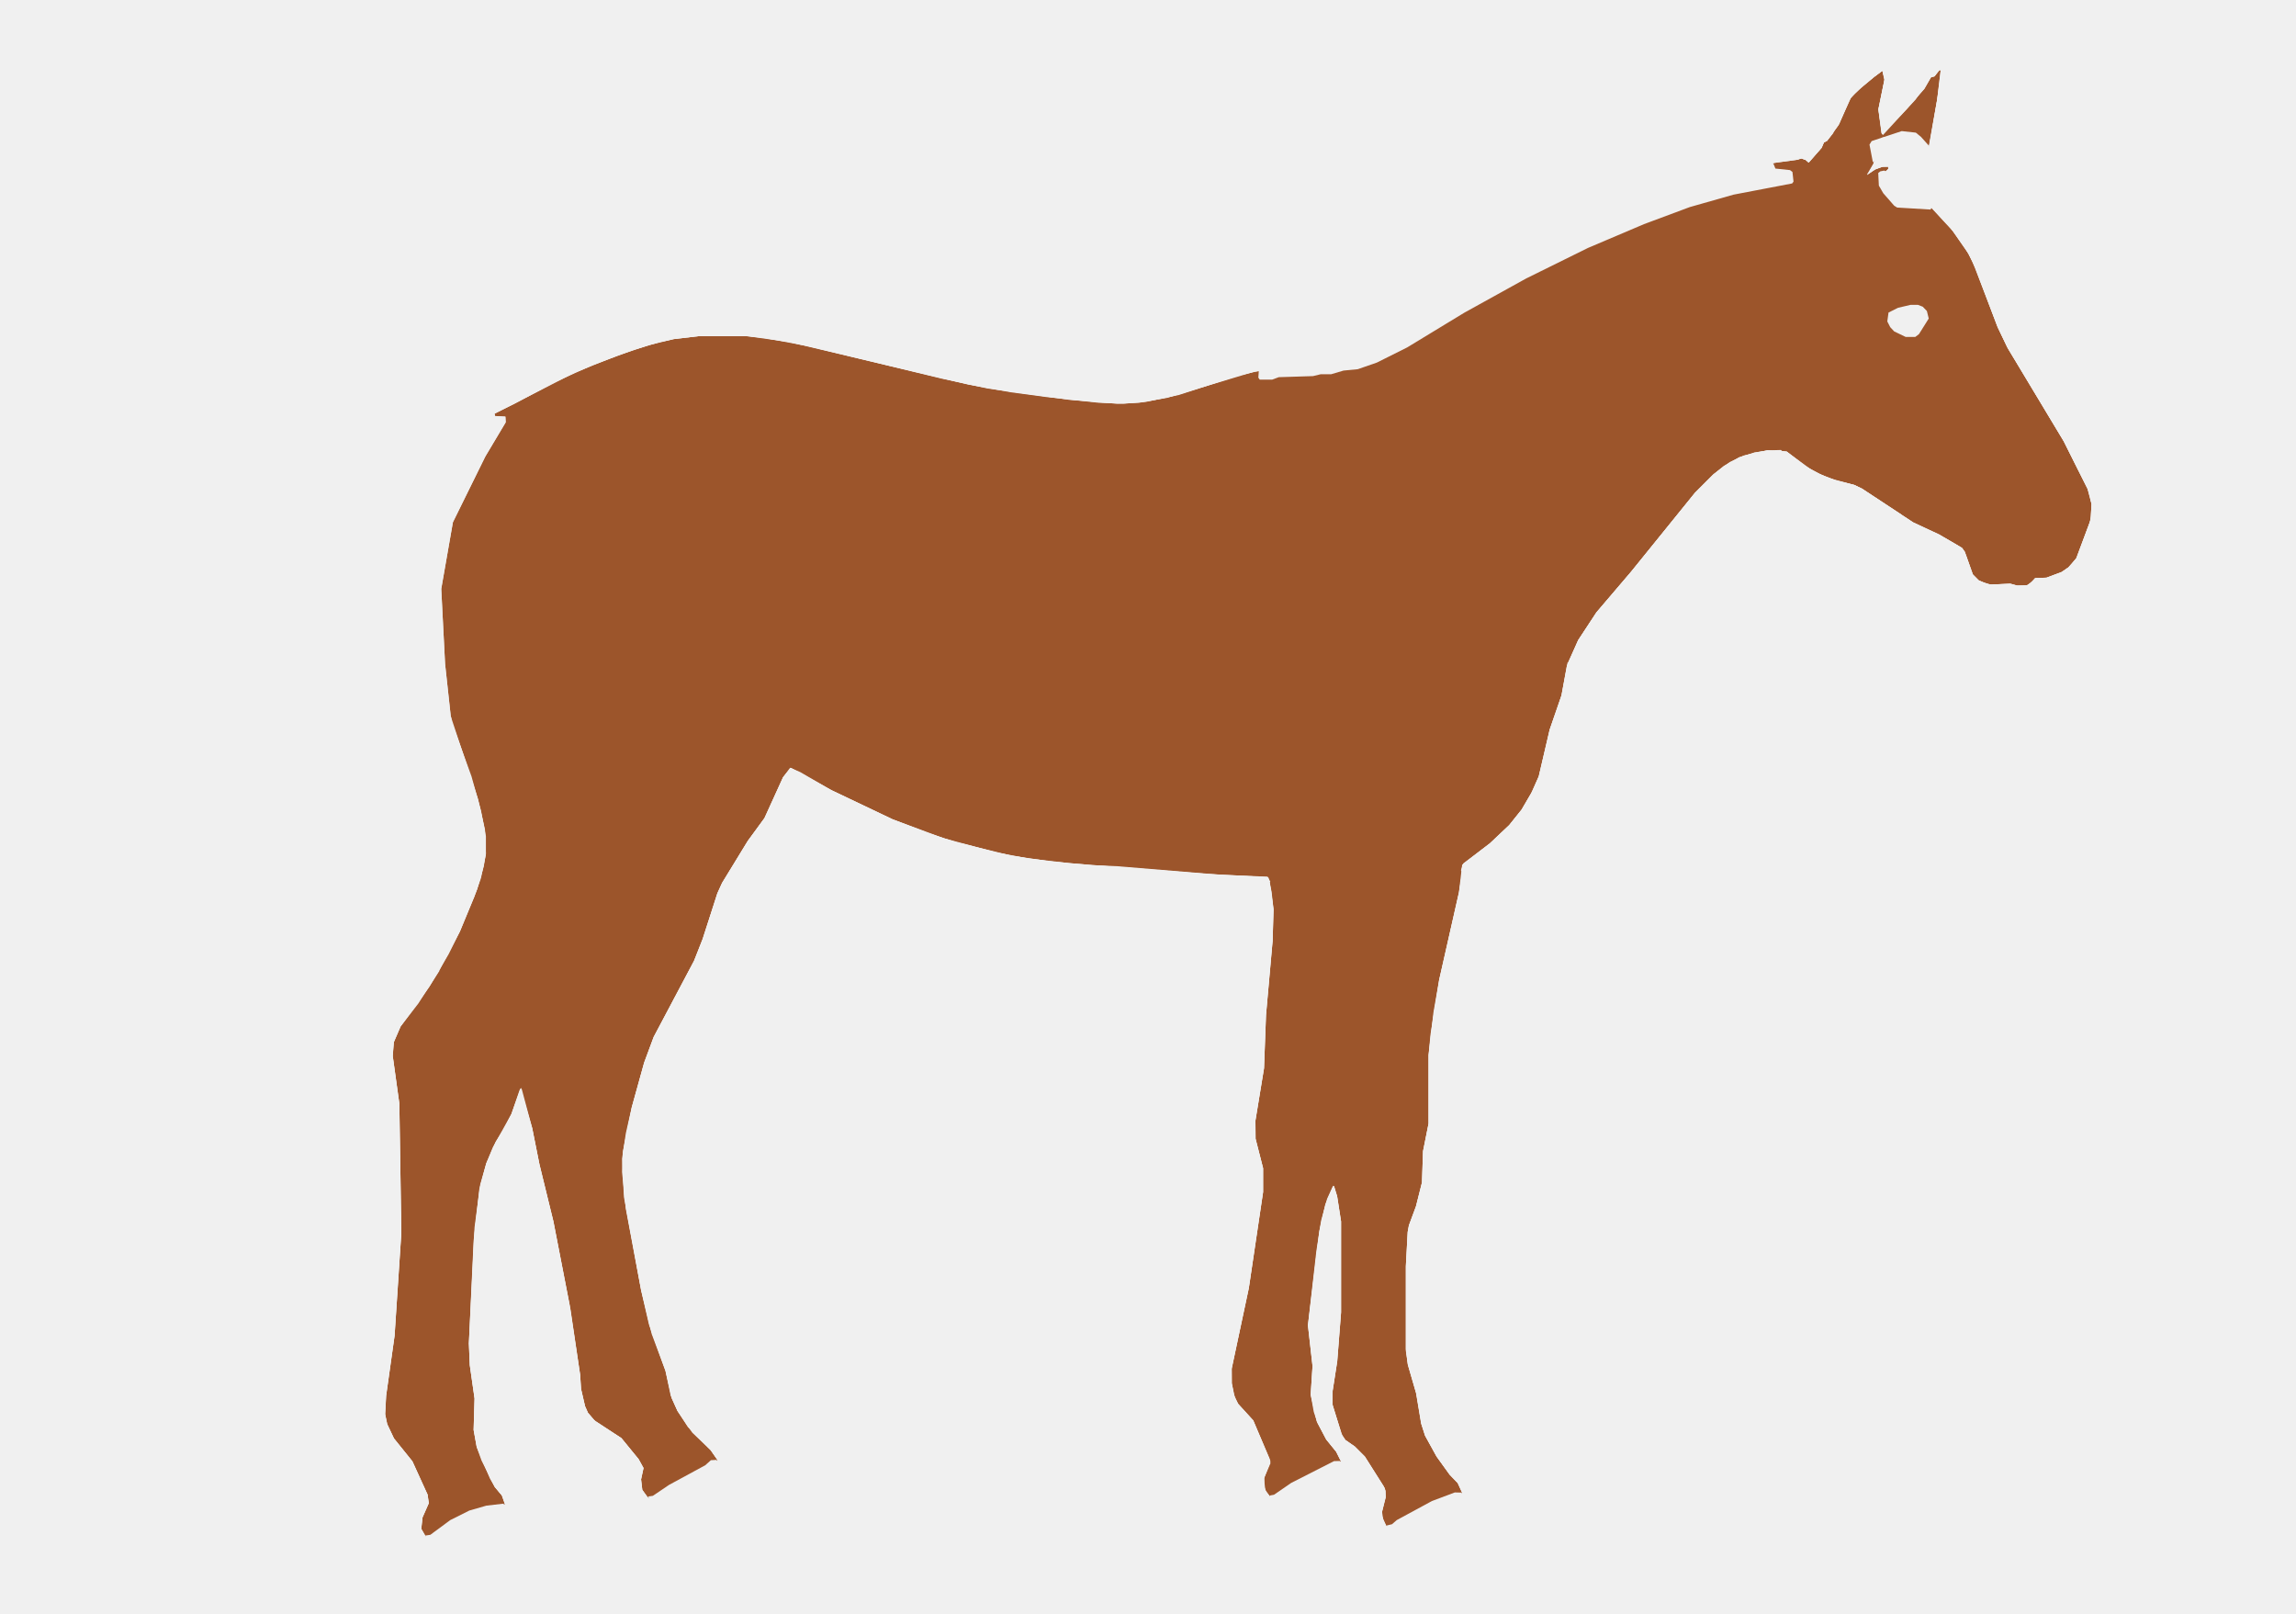
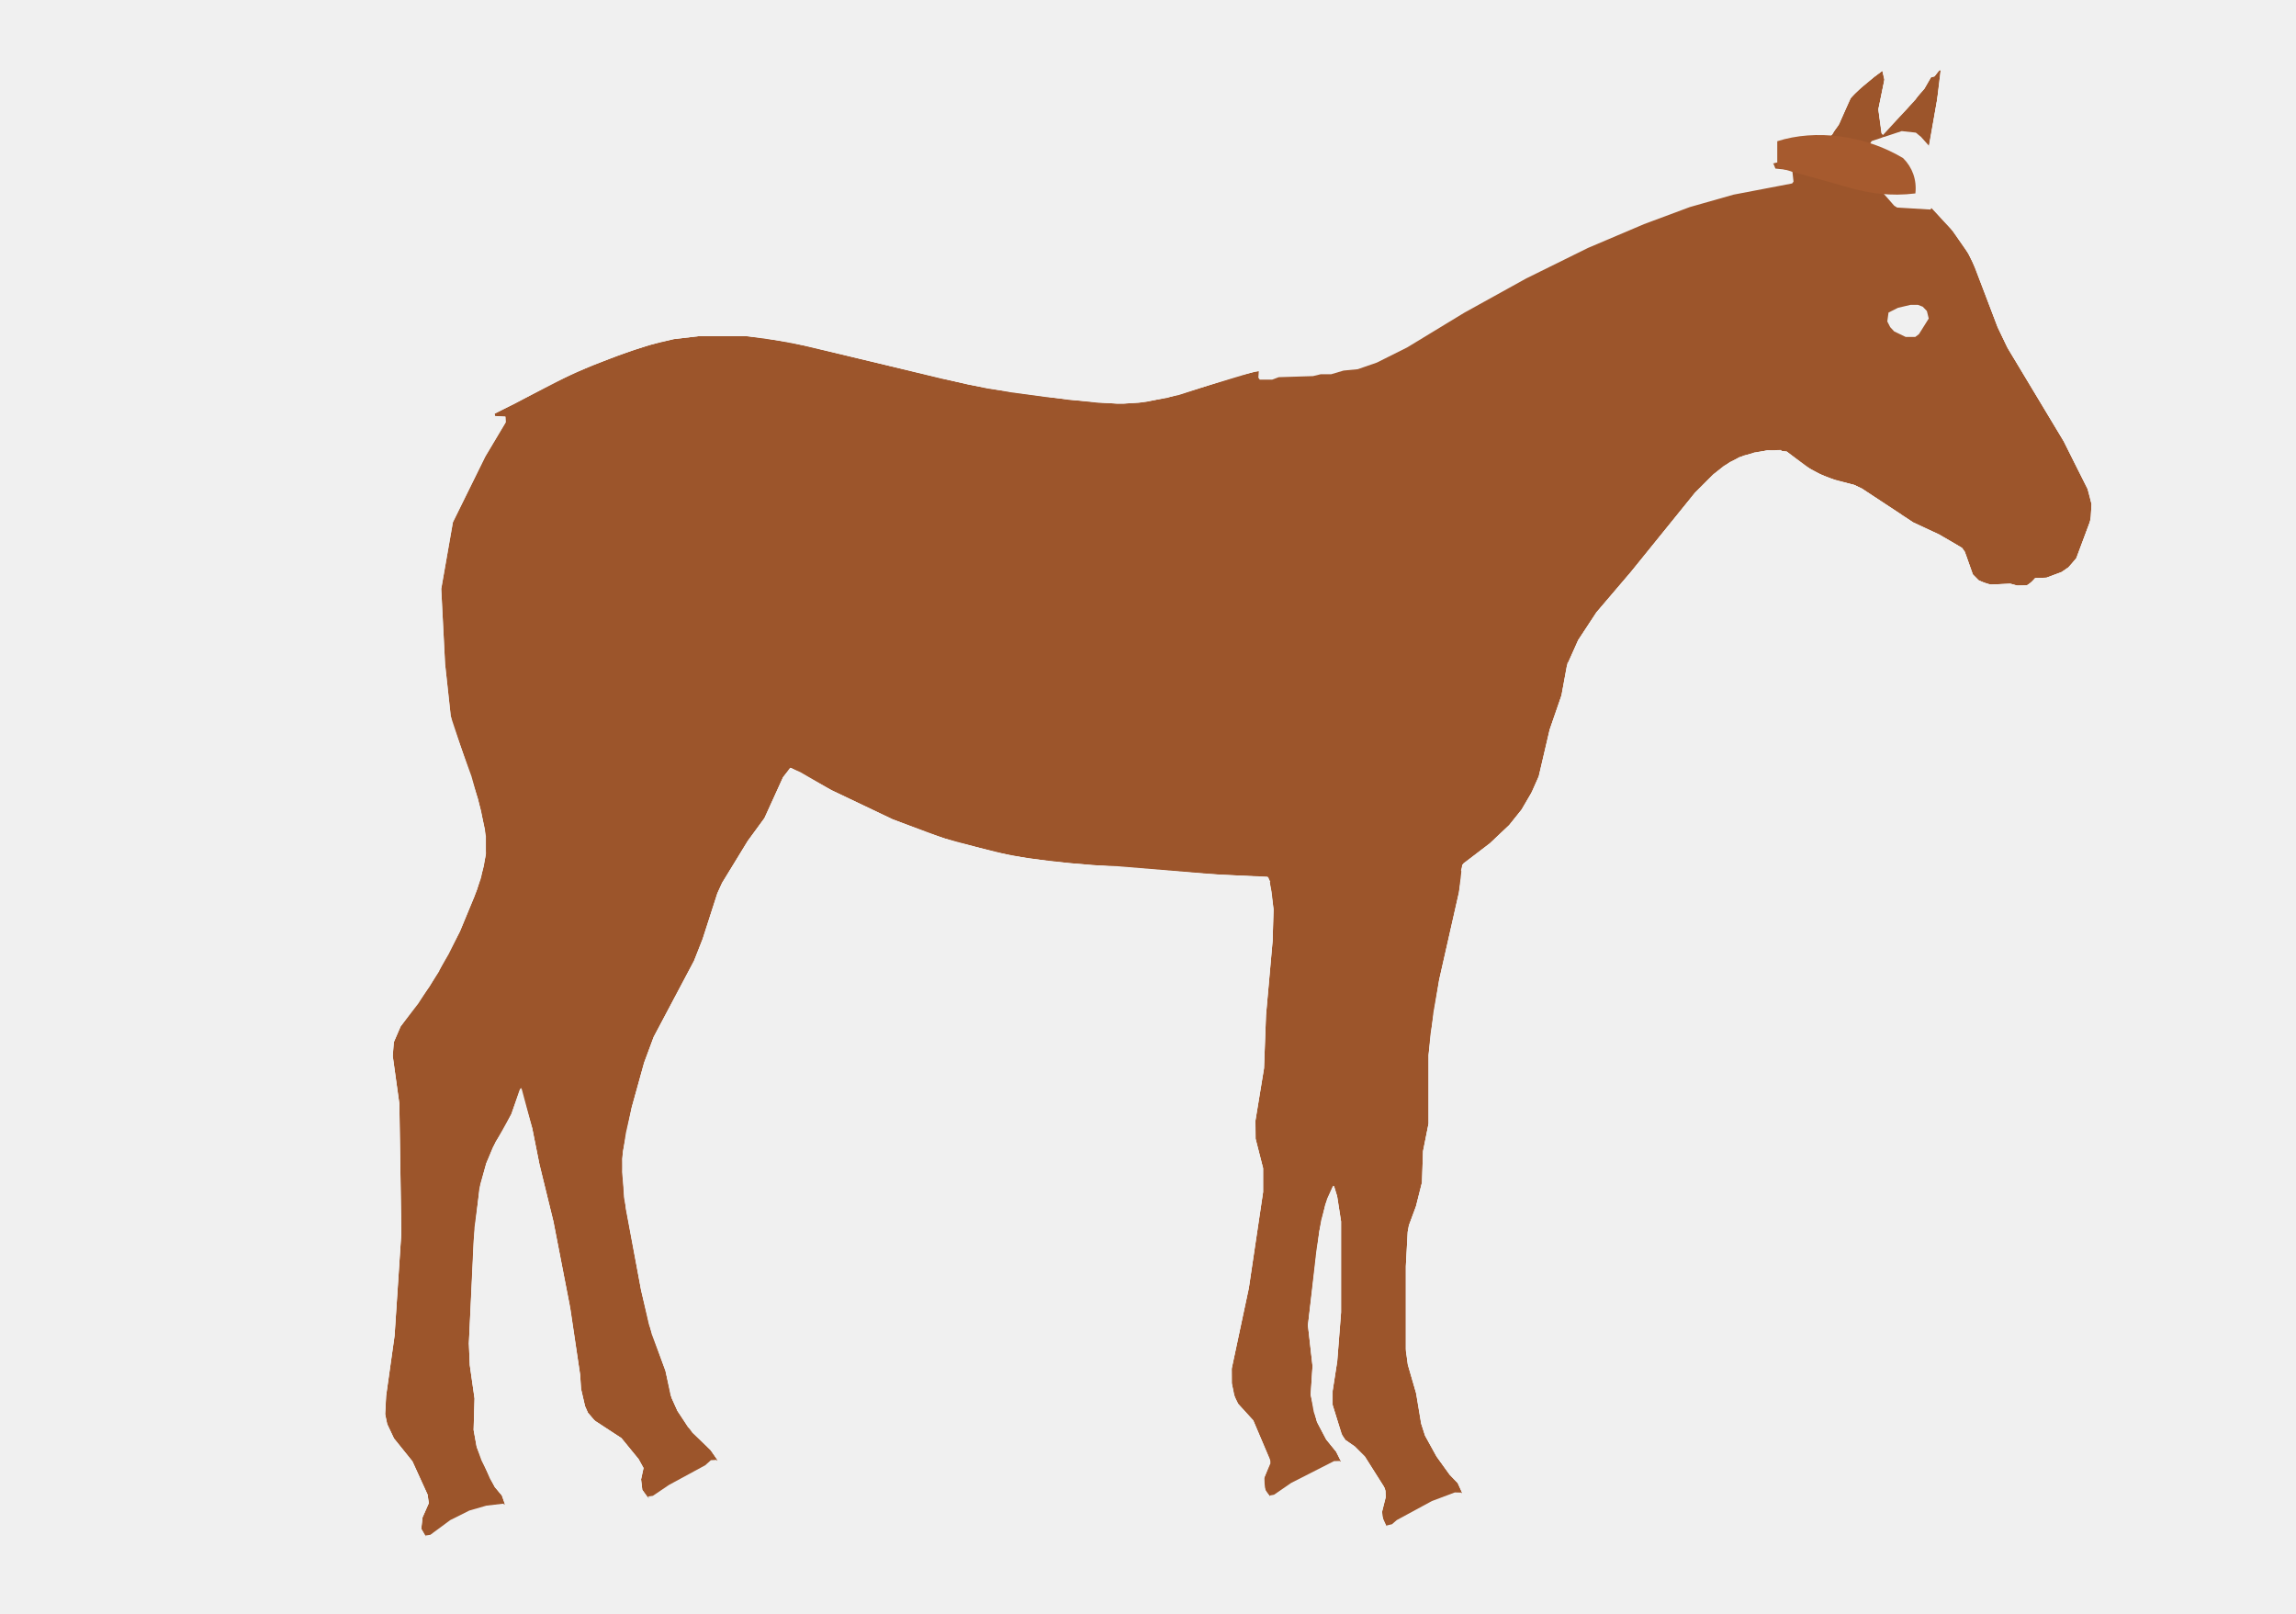
<svg xmlns="http://www.w3.org/2000/svg" width="1496" height="1051" viewBox="0 0 1496 1051">
  <defs>
    <mask id="qh_foal_master_01__base_chestnut__mask-coat" maskUnits="userSpaceOnUse" x="0" y="0" width="1496" height="1051">
      <path fill="#ffffff" fill-rule="evenodd" d="M330.6,1017.1 L312.6,1017.3 L291.5,1014.0 L285.7,1010.8 L280.1,1005.2 L274.5,995.9 L275.3,988.5 L279.4,979.2 L278.6,973.6 L268.7,951.9 L256.7,937.0 L252.3,927.7 L250.9,920.9 L251.6,909.2 L257.1,870.1 L261.5,803.2 L260.2,718.9 L255.9,687.9 L256.5,679.2 L261.0,668.7 L279.9,642.6 L292.3,621.6 L299.7,606.7 L309.0,584.4 L313.4,572.0 L316.6,556.5 L316.6,544.7 L313.4,528.0 L307.2,505.7 L294.0,469.3 L293.7,475.3 L296.1,494.5 L296.1,513.1 L292.9,529.8 L285.3,552.1 L283.9,551.5 L285.6,541.6 L285.5,533.6 L284.7,532.8 L281.1,548.4 L277.4,557.7 L270.6,569.5 L263.6,578.2 L261.8,578.2 L261.6,576.9 L264.9,570.1 L264.5,567.6 L267.5,562.1 L267.1,558.3 L268.2,555.3 L268.0,553.2 L264.9,551.2 L261.2,552.2 L260.4,554.0 L255.1,572.6 L253.3,576.3 L253.7,579.4 L256.7,580.0 L254.0,583.8 L251.2,586.4 L250.0,586.2 L249.9,583.8 L253.5,574.5 L253.1,571.9 L241.9,584.1 L234.5,589.5 L228.9,592.1 L227.6,591.2 L227.6,590.0 L231.6,584.4 L234.2,576.3 L234.2,566.4 L226.3,547.8 L221.8,530.5 L221.8,514.3 L225.2,496.9 L214.7,513.1 L213.2,512.5 L223.5,477.2 L226.1,465.4 L224.3,456.1 L224.2,450.5 L220.7,441.2 L219.9,436.2 L220.6,419.5 L225.8,397.7 L222.0,404.0 L220.2,410.2 L217.8,410.2 L216.2,405.3 L217.0,396.0 L223.2,376.1 L231.4,360.3 L225.8,365.1 L224.6,364.9 L224.4,363.1 L227.5,352.0 L230.0,346.4 L234.8,339.6 L251.3,322.2 L243.8,323.7 L241.9,322.8 L241.9,320.8 L255.4,306.7 L274.5,294.9 L264.9,297.6 L264.0,296.2 L264.9,294.6 L269.8,289.7 L275.4,286.1 L295.2,280.8 L308.9,275.9 L335.5,262.9 L361.6,248.9 L386.3,237.8 L413.0,227.9 L429.7,222.9 L439.0,220.9 L455.1,219.0 L486.8,219.0 L514.0,222.8 L631.2,250.6 L658.4,255.5 L681.4,258.6 L716.1,262.4 L732.2,263.0 L747.1,261.7 L768.1,257.3 L807.2,244.6 L825.2,240.5 L827.8,238.5 L828.3,233.6 L835.7,232.3 L836.4,226.1 L848.9,226.1 L849.6,224.9 L850.0,217.3 L851.8,215.9 L858.2,215.6 L859.9,209.9 L864.8,211.5 L874.7,211.5 L877.2,210.8 L880.9,204.8 L891.5,198.5 L896.9,192.0 L904.5,188.0 L906.2,182.8 L913.8,181.0 L918.1,177.0 L927.0,174.1 L929.7,169.1 L937.3,166.2 L938.6,161.6 L951.6,161.8 L953.5,156.7 L960.5,154.2 L961.6,153.0 L962.5,148.0 L968.3,145.4 L972.1,144.6 L990.7,145.1 L991.5,143.7 L991.8,135.6 L993.1,134.7 L999.5,134.4 L1004.1,123.9 L1006.1,123.0 L1012.0,122.6 L1016.7,118.1 L1026.6,112.6 L1033.4,112.2 L1037.8,108.9 L1044.0,108.5 L1055.7,101.4 L1059.4,100.0 L1064.4,99.8 L1066.9,97.0 L1070.0,100.4 L1077.4,100.5 L1085.3,93.5 L1091.7,89.5 L1093.5,89.8 L1094.8,94.2 L1101.6,94.4 L1111.5,92.6 L1135.1,92.5 L1143.7,88.5 L1144.6,89.8 L1145.0,94.3 L1149.3,95.2 L1150.7,96.6 L1151.1,102.8 L1153.3,106.5 L1170.9,104.1 L1173.7,103.2 L1176.5,104.2 L1178.5,105.9 L1186.9,96.3 L1188.4,92.8 L1190.5,91.7 L1198.0,81.4 L1206.0,63.6 L1212.7,57.0 L1221.3,50.0 L1226.5,46.1 L1227.9,51.6 L1223.9,71.1 L1226.2,87.5 L1242.2,71.1 L1253.9,57.8 L1258.2,50.3 L1260.5,49.7 L1263.4,45.6 L1264.5,45.7 L1262.1,65.6 L1256.3,99.1 L1262.9,105.9 L1267.8,116.4 L1268.6,122.0 L1265.2,126.0 L1256.7,133.2 L1271.1,148.7 L1282.7,165.4 L1287.1,174.7 L1301.6,213.1 L1307.8,226.1 L1344.7,287.5 L1360.2,318.5 L1362.8,328.4 L1362.1,338.9 L1352.8,363.7 L1347.7,369.6 L1343.3,372.6 L1333.4,376.3 L1326.0,376.6 L1323.5,379.5 L1320.4,381.4 L1314.2,381.4 L1309.8,380.2 L1297.5,380.8 L1293.7,380.1 L1289.2,378.0 L1285.5,374.3 L1280.2,359.4 L1278.4,356.9 L1263.4,348.1 L1246.6,340.3 L1213.2,318.3 L1208.2,315.9 L1196.4,313.0 L1185.3,308.7 L1176.6,303.8 L1164.2,294.2 L1151.8,293.4 L1143.1,294.8 L1133.2,297.9 L1123.3,303.5 L1116.5,308.9 L1104.4,321.0 L1062.8,372.4 L1040.2,398.9 L1028.3,417.0 L1020.9,433.8 L1017.4,453.0 L1009.7,475.3 L1002.6,505.7 L997.6,516.8 L991.4,527.4 L983.2,537.6 L970.8,549.3 L952.7,563.3 L950.6,581.3 L937.7,638.3 L934.0,659.4 L930.8,687.3 L930.8,731.9 L927.2,749.9 L926.5,770.3 L922.6,785.8 L918.0,798.2 L917.2,802.5 L916.0,824.9 L916.0,880.0 L917.4,889.3 L922.8,907.9 L926.1,927.7 L928.5,935.2 L936.0,948.8 L944.5,960.6 L949.9,966.2 L953.9,974.9 L967.9,996.5 L969.9,1000.9 L969.0,1004.3 L965.2,1006.6 L957.2,1008.6 L943.5,1009.3 L930.5,1008.0 L916.3,1005.5 L912.6,1004.1 L903.6,994.7 L901.3,990.3 L900.5,984.8 L902.9,974.9 L902.9,971.1 L901.5,968.0 L889.3,948.8 L882.8,942.3 L876.6,938.0 L874.0,933.9 L868.2,914.7 L868.3,906.1 L871.3,886.8 L873.8,854.6 L873.8,795.7 L871.3,779.6 L869.2,772.8 L868.4,772.8 L864.7,780.9 L860.8,795.1 L857.7,814.9 L852.2,863.3 L855.2,889.9 L854.0,908.5 L856.0,919.7 L858.5,927.1 L864.1,937.7 L870.6,945.7 L877.7,959.4 L887.9,975.5 L889.8,979.2 L889.6,981.8 L884.7,984.3 L874.7,986.3 L855.5,986.9 L845.6,986.3 L838.8,984.9 L830.1,978.2 L825.0,971.8 L823.6,968.0 L823.8,962.5 L827.8,953.2 L827.2,950.1 L816.6,925.3 L806.6,914.3 L804.0,908.5 L802.6,901.1 L802.6,891.2 L813.7,839.1 L823.0,776.5 L823.0,761.0 L818.1,741.8 L818.0,730.0 L823.6,695.9 L824.9,661.2 L829.2,612.9 L829.8,592.4 L828.5,580.7 L826.4,571.4 L785.5,569.2 L696.9,562.3 L670.2,559.2 L649.8,555.4 L615.1,546.1 L581.6,533.7 L542.5,515.1 L515.3,500.2 L510.2,506.3 L498.1,532.9 L487.2,547.8 L470.5,575.1 L467.4,581.9 L457.8,611.7 L452.2,625.9 L425.9,675.5 L419.7,692.2 L411.6,721.4 L407.8,738.1 L405.3,754.8 L406.5,779.6 L417.7,840.4 L422.8,862.7 L433.6,893.0 L437.7,911.0 L441.4,919.1 L448.2,929.6 L463.2,944.9 L485.0,976.1 L486.3,979.8 L484.3,982.6 L480.6,984.3 L470.0,986.3 L445.8,986.9 L437.8,986.3 L432.8,984.9 L421.7,975.2 L418.5,970.5 L417.7,963.7 L419.3,956.3 L416.1,950.5 L404.9,936.8 L388.0,925.9 L383.1,920.3 L381.2,916.0 L378.6,904.8 L378.0,895.5 L371.8,853.4 L360.6,795.7 L351.5,758.5 L346.8,735.0 L339.2,709.1 L333.2,725.7 L321.1,747.4 L316.8,757.9 L312.9,771.6 L309.2,799.5 L305.5,875.1 L306.1,889.3 L309.2,911.0 L308.6,931.5 L310.6,942.6 L319.2,963.1 L322.4,968.7 L327.0,974.2 L329.8,981.7 L339.4,999.0 L344.4,1010.2 L343.6,1011.7 L339.9,1014.0ZM1228.0,91.1 L1229.5,90.0 L1228.6,89.8 L1226.9,91.0ZM1232.2,112.4 L1237.2,110.1 L1238.2,107.7 L1237.6,105.5 L1232.7,103.6 L1226.2,104.1 L1223.3,103.0 L1222.5,103.5 L1217.3,113.3 L1221.7,110.4 L1226.7,108.6 L1230.3,108.6 L1230.6,109.7 L1228.9,111.7 L1230.4,112.7Z" />
      <path fill="#000000" fill-rule="evenodd" d="M229.5,592.0 L228.3,591.9 L227.4,590.6 L230.9,585.6 L233.4,579.4 L234.2,576.3 L234.2,565.8 L226.3,547.8 L221.8,530.5 L221.8,514.3 L225.2,496.9 L214.7,513.1 L213.2,512.5 L223.5,477.2 L226.1,465.4 L224.3,456.1 L224.2,450.5 L220.7,441.2 L219.9,435.6 L220.6,419.5 L222.6,409.0 L225.9,397.8 L225.2,397.8 L222.6,402.8 L219.6,410.5 L217.8,410.2 L217.0,409.0 L216.2,400.3 L218.2,391.0 L223.2,376.1 L228.1,365.6 L231.4,360.6 L225.8,365.1 L224.6,364.9 L227.5,352.0 L230.0,346.4 L234.5,340.0 L251.3,322.2 L243.8,323.7 L241.9,322.8 L242.3,320.3 L255.4,306.7 L264.9,300.4 L274.2,295.6 L274.5,294.9 L273.5,294.9 L264.2,297.4 L264.2,295.4 L269.8,289.7 L275.4,286.1 L302.7,278.3 L321.9,269.7 L329.9,269.9 L330.8,270.8 L330.7,276.3 L317.4,298.7 L296.3,341.4 L288.8,384.8 L291.2,431.3 L294.9,464.1 L294.8,467.2 L293.7,469.1 L293.7,475.3 L296.2,495.1 L296.1,513.1 L291.7,534.2 L284.7,552.4 L283.9,551.5 L285.6,541.6 L285.6,536.7 L285.5,533.6 L284.6,532.9 L281.1,548.4 L277.4,557.7 L270.6,569.5 L263.6,578.2 L261.8,578.2 L261.6,576.9 L264.9,570.1 L264.5,567.6 L267.5,562.1 L267.1,558.3 L268.2,555.3 L268.0,553.2 L264.9,551.2 L261.2,552.2 L260.4,554.0 L255.1,572.6 L253.3,576.3 L253.7,579.4 L256.7,580.0 L254.0,583.8 L251.2,586.4 L250.0,586.2 L249.9,583.8 L253.5,574.5 L253.1,571.9 L241.9,584.1 L234.5,589.5Z" />
      <path fill="#ffffff" fill-rule="evenodd" d="M288.4,633.5 L286.9,633.3 L286.3,632.1 L299.7,606.7 L310.9,579.4 L315.2,564.5 L316.6,555.9 L316.0,540.4 L311.5,520.5 L293.7,466.6 L290.0,432.5 L287.5,383.6 L295.1,340.2 L316.2,297.4 L329.5,275.1 L329.3,271.4 L322.5,271.0 L322.3,269.5 L374.6,242.7 L402.5,231.6 L422.9,224.8 L439.0,220.9 L455.1,219.0 L486.1,219.0 L498.5,220.3 L525.8,225.4 L613.8,246.7 L643.6,253.1 L696.9,260.5 L727.9,263.0 L742.1,262.4 L760.7,259.1 L817.7,242.0 L820.8,241.8 L821.3,245.4 L822.7,246.2 L827.0,246.2 L832.0,244.5 L838.2,244.5 L921.9,350.4 L928.1,356.6 L946.6,370.9 L957.8,380.8 L1021.3,431.9 L1017.4,453.0 L1009.7,475.3 L1002.6,505.7 L998.3,515.6 L991.4,527.4 L983.5,537.3 L970.8,549.3 L953.5,562.4 L951.6,567.9 L947.9,568.5 L939.2,568.0 L828.3,575.2 L825.8,571.1 L794.8,569.8 L728.5,564.3 L711.7,563.6 L684.5,561.1 L659.1,557.4 L623.1,548.6 L605.8,543.0 L581.6,533.7 L541.3,514.5 L521.5,503.0 L514.6,500.0 L507.8,494.4 L491.1,486.6 L480.9,496.4 L473.0,505.7 L468.7,513.1 L469.7,517.4 L469.1,520.5 L417.9,569.5 L418.2,576.3 L414.7,581.3 L414.2,586.2 L392.5,595.1 L331.2,615.2Z" />
      <path fill="#ffffff" fill-rule="evenodd" d="M426.6,975.6 L422.3,975.6 L418.5,970.5 L417.7,963.7 L419.3,956.3 L416.1,950.5 L404.9,936.8 L387.0,925.0 L383.1,920.3 L381.2,916.0 L378.6,904.8 L378.0,895.5 L371.1,849.7 L360.6,795.7 L351.5,758.5 L346.8,735.0 L340.0,709.6 L338.4,707.1 L338.3,704.6 L339.1,700.3 L345.3,686.0 L352.7,673.6 L367.8,654.0 L376.0,640.8 L397.4,603.0 L403.2,594.3 L403.7,589.4 L413.0,585.0 L412.9,580.7 L416.6,575.7 L416.7,568.3 L467.8,519.3 L467.4,511.9 L471.7,504.4 L479.9,494.8 L491.1,484.3 L496.7,487.8 L509.1,493.1 L514.6,497.4 L515.3,499.5 L510.2,506.3 L498.1,532.9 L487.2,547.8 L470.5,575.1 L467.4,581.9 L457.8,611.7 L452.2,625.9 L425.9,675.5 L419.7,692.2 L411.6,721.4 L405.9,749.9 L405.3,763.5 L407.8,787.7 L417.7,840.4 L424.6,868.9 L433.6,893.0 L437.0,909.2 L441.4,919.1 L451.1,933.3 L462.9,944.5 L467.6,951.3 L466.9,952.2 L464.4,952.4 L457.6,957.6 L437.2,968.5Z" />
      <path fill="#ffffff" fill-rule="evenodd" d="M831.4,975.0 L827.6,975.0 L824.4,970.5 L823.6,963.1 L827.8,951.9 L816.6,925.3 L806.9,914.7 L804.6,910.4 L802.6,901.1 L802.5,891.8 L813.7,839.1 L823.0,776.5 L823.0,761.0 L818.1,741.8 L818.0,730.0 L823.6,695.9 L824.9,661.2 L829.2,612.9 L829.8,592.4 L827.4,574.5 L828.3,573.6 L845.6,572.3 L848.4,573.8 L854.4,590.0 L855.8,597.4 L859.6,656.9 L865.1,716.4 L864.6,751.7 L869.5,766.6 L869.4,770.9 L863.5,784.6 L859.6,801.9 L852.2,863.3 L855.2,889.9 L854.0,908.5 L857.9,925.9 L864.1,937.7 L870.6,945.7 L873.6,951.9 L842.5,967.3Z" />
      <path fill="#ffffff" fill-rule="evenodd" d="M281.6,1001.0 L277.1,1000.9 L274.5,995.9 L275.3,988.5 L279.4,979.2 L278.6,973.6 L268.7,951.9 L256.7,937.0 L252.3,927.7 L251.0,921.6 L251.6,909.2 L257.1,870.1 L261.5,803.2 L260.2,718.9 L255.9,687.9 L256.7,678.6 L261.0,668.7 L272.5,653.8 L286.6,632.0 L305.8,624.8 L329.9,614.0 L403.7,589.7 L404.6,590.6 L404.4,595.5 L398.6,604.2 L391.5,617.8 L369.1,655.0 L354.0,674.9 L345.9,688.5 L340.3,701.5 L340.1,707.7 L338.5,710.2 L333.2,725.7 L328.2,735.6 L323.0,743.7 L316.8,757.9 L312.3,774.7 L308.6,808.1 L305.5,875.1 L306.1,889.3 L309.2,911.0 L308.6,931.5 L310.6,942.6 L313.7,951.3 L322.4,968.7 L327.0,974.2 L328.9,979.8 L328.1,980.7 L318.2,982.0 L307.0,985.2 L294.6,991.4Z" />
      <path fill="#ffffff" fill-rule="evenodd" d="M908.2,994.2 L903.3,994.1 L900.6,987.9 L900.5,984.8 L902.9,975.5 L902.2,969.3 L889.3,948.8 L882.8,942.3 L876.6,938.0 L874.6,935.2 L868.3,915.4 L868.3,906.1 L871.3,886.8 L873.8,855.2 L873.8,795.7 L871.2,779.0 L869.3,772.8 L867.8,771.6 L868.1,766.6 L863.3,753.0 L863.9,717.6 L858.4,658.1 L855.2,604.8 L853.2,591.2 L847.3,576.3 L847.2,573.8 L848.1,573.0 L854.9,571.7 L918.8,568.5 L938.0,566.7 L951.6,566.8 L952.5,567.6 L952.5,569.5 L950.6,581.3 L937.7,638.3 L932.1,673.6 L930.8,687.3 L930.8,731.9 L927.2,749.9 L926.5,770.3 L922.6,785.8 L918.0,798.2 L917.2,802.5 L916.0,824.9 L916.0,878.8 L917.2,888.7 L922.6,907.3 L925.9,927.1 L928.5,935.2 L936.0,948.8 L944.5,960.6 L949.7,966.0 L952.6,972.4 L952.2,973.2 L947.3,974.1 L933.0,979.6 L911.3,991.4Z" />
      <path fill="#000000" fill-rule="evenodd" d="M1257.8,136.5 L1236.1,135.2 L1234.2,134.0 L1227.1,125.9 L1224.2,120.9 L1223.8,112.7 L1225.2,111.6 L1227.8,111.1 L1230.2,112.6 L1232.0,112.6 L1233.5,111.3 L1236.6,110.7 L1238.2,107.7 L1236.3,104.5 L1226.2,104.1 L1223.3,103.0 L1220.3,105.7 L1218.1,94.2 L1219.5,91.9 L1239.1,85.4 L1248.3,86.4 L1251.7,89.2 L1256.7,94.8 L1256.3,99.1 L1262.9,105.9 L1267.8,116.4 L1268.6,121.4 L1268.3,122.8 L1265.5,125.7 L1257.0,132.5 L1256.9,133.8 L1258.5,135.6ZM1228.0,91.1 L1229.5,90.0 L1228.6,89.8 L1226.9,91.0ZM828.9,247.3 L820.8,247.3 L819.9,246.0 L820.2,241.7 L823.9,241.2 L827.2,239.2 L828.3,233.6 L835.7,232.3 L836.4,226.1 L848.9,226.1 L849.6,224.9 L850.0,217.3 L851.8,215.9 L858.2,215.6 L859.9,209.9 L864.8,211.5 L874.7,211.5 L877.2,210.8 L880.9,204.8 L891.5,198.5 L896.9,192.0 L904.5,188.0 L906.2,182.8 L913.8,181.0 L918.1,177.0 L927.0,174.1 L929.7,169.1 L937.3,166.2 L938.6,161.6 L951.6,161.8 L953.5,156.7 L961.2,153.6 L962.0,148.7 L963.4,147.3 L971.4,144.7 L990.7,145.1 L991.5,143.7 L991.8,135.6 L993.1,134.7 L999.5,134.4 L1004.1,123.9 L1006.1,123.0 L1012.0,122.6 L1016.7,118.1 L1026.6,112.6 L1033.4,112.2 L1037.8,108.9 L1044.0,108.5 L1055.7,101.4 L1059.4,100.0 L1064.4,99.8 L1066.9,97.0 L1070.0,100.4 L1077.4,100.5 L1085.3,93.5 L1091.7,89.5 L1093.5,89.8 L1094.8,94.2 L1101.6,94.4 L1111.5,92.6 L1135.1,92.5 L1143.1,88.4 L1144.5,89.2 L1145.0,94.3 L1149.3,95.2 L1150.7,96.6 L1150.9,102.2 L1153.0,106.4 L1155.5,106.6 L1156.8,109.8 L1166.3,110.8 L1167.9,112.0 L1168.6,118.3 L1167.7,119.5 L1129.5,126.8 L1101.0,134.9 L1071.2,146.0 L1034.7,161.5 L994.4,181.4 L954.1,203.7 L916.9,226.3 L897.1,236.2 L884.7,240.5 L875.4,241.4 L867.3,243.8 L860.5,243.8 L855.5,245.0 L833.2,245.7Z" />
      <path fill="#000000" fill-rule="evenodd" d="M463.2,986.8 L445.8,986.9 L434.1,985.5 L422.1,974.9 L425.4,974.4 L435.9,967.3 L459.5,954.5 L463.2,951.2 L466.9,951.0 L483.8,974.2 L486.4,979.2 L483.8,982.9 L478.7,984.9Z" />
      <path fill="#000000" fill-rule="evenodd" d="M869.8,986.8 L855.5,986.9 L845.6,986.3 L838.8,984.9 L830.1,978.2 L827.5,975.5 L827.4,974.2 L830.1,973.7 L841.3,966.0 L869.2,951.8 L872.9,951.7 L887.9,975.5 L889.9,981.1 L889.0,982.4 L884.7,984.3Z" />
      <path fill="#000000" fill-rule="evenodd" d="M330.6,1017.1 L312.6,1017.3 L291.5,1014.0 L285.3,1010.5 L280.1,1005.2 L277.1,1000.3 L280.4,999.8 L293.4,990.2 L305.8,984.0 L316.9,980.8 L328.1,979.5 L338.8,997.8 L344.4,1010.2 L343.6,1011.7 L339.9,1014.0Z" />
      <path fill="#000000" fill-rule="evenodd" d="M954.1,1009.1 L935.5,1008.6 L915.7,1005.4 L912.4,1004.0 L903.3,993.8 L907.0,992.9 L910.1,990.2 L933.0,977.8 L947.9,972.2 L952.2,972.3 L966.0,993.4 L969.9,1000.9 L969.7,1003.4 L967.7,1005.4Z" />
      <path fill="#000000" fill-rule="evenodd" d="M1247.9,219.5 L1241.7,219.5 L1234.2,215.9 L1231.6,213.1 L1229.7,209.4 L1230.5,203.6 L1236.7,200.5 L1244.8,198.6 L1249.7,198.6 L1252.8,199.8 L1255.5,202.6 L1256.7,207.5 L1250.3,217.7Z" />
    </mask>
    <mask id="qh_foal_master_01__base_chestnut__mask-anatomy" maskUnits="userSpaceOnUse" x="0" y="0" width="1496" height="1051">
      <path fill="#ffffff" fill-rule="evenodd" d="M288.4,633.5 L286.9,633.3 L286.3,632.1 L299.7,606.7 L310.9,579.4 L315.2,564.5 L316.6,555.9 L316.0,540.4 L311.5,520.5 L293.7,466.6 L290.0,432.5 L287.5,383.6 L295.1,340.2 L316.2,297.4 L329.5,275.1 L329.3,271.4 L322.5,271.0 L322.3,269.5 L374.6,242.7 L402.5,231.6 L422.9,224.8 L439.0,220.9 L455.1,219.0 L486.1,219.0 L498.5,220.3 L525.8,225.4 L613.8,246.7 L643.6,253.1 L696.9,260.5 L727.9,263.0 L742.1,262.4 L760.7,259.1 L817.7,242.0 L820.8,241.8 L821.3,245.4 L822.7,246.2 L827.0,246.2 L832.0,244.5 L838.2,244.5 L921.9,350.4 L928.1,356.6 L946.6,370.9 L957.8,380.8 L1021.3,431.9 L1017.4,453.0 L1009.7,475.3 L1002.6,505.7 L998.3,515.6 L991.4,527.4 L983.5,537.3 L970.8,549.3 L953.5,562.4 L951.6,567.9 L947.9,568.5 L939.2,568.0 L828.3,575.2 L825.8,571.1 L794.8,569.8 L728.5,564.3 L711.7,563.6 L684.5,561.1 L659.1,557.4 L623.1,548.6 L605.8,543.0 L581.6,533.7 L541.3,514.5 L521.5,503.0 L514.6,500.0 L507.8,494.4 L491.1,486.6 L480.9,496.4 L473.0,505.7 L468.7,513.1 L469.7,517.4 L469.1,520.5 L417.9,569.5 L418.2,576.3 L414.7,581.3 L414.2,586.2 L392.5,595.1 L331.2,615.2Z" />
      <path fill="#ffffff" fill-rule="evenodd" d="M1020.4,432.6 L1012.1,427.0 L949.7,376.4 L945.4,372.1 L933.6,363.4 L920.6,351.6 L838.5,247.2 L838.2,244.7 L840.0,243.8 L854.3,243.8 L859.3,242.6 L869.8,241.9 L874.1,240.1 L883.4,239.3 L895.8,235.0 L915.7,225.0 L952.8,202.4 L993.1,180.1 L1033.4,160.3 L1070.0,144.8 L1099.7,133.6 L1128.2,125.6 L1166.0,118.0 L1167.0,116.7 L1166.4,112.8 L1164.9,111.8 L1155.5,111.0 L1154.6,109.6 L1154.9,106.5 L1159.3,104.6 L1170.9,104.1 L1173.7,103.2 L1176.5,104.2 L1178.5,105.9 L1186.9,96.3 L1188.4,92.8 L1190.5,91.7 L1195.2,85.9 L1198.6,95.6 L1195.8,109.1 L1191.4,116.9 L1168.4,166.6 L1152.8,230.5 L1155.9,275.7 L1157.0,278.8 L1157.2,283.2 L1161.2,290.6 L1161.3,293.1 L1151.2,293.4 L1136.3,296.7 L1127.0,301.0 L1115.9,309.5 L1104.4,321.0 L1062.8,372.4 L1040.2,398.9 L1028.3,417.0 L1021.8,431.3Z" />
      <path fill="#ffffff" fill-rule="evenodd" d="M1321.0,381.2 L1314.2,381.4 L1309.8,380.2 L1296.8,380.7 L1289.4,378.1 L1285.5,374.3 L1280.2,359.4 L1278.2,356.8 L1263.4,348.1 L1246.6,340.3 L1213.2,318.3 L1208.2,315.9 L1190.8,311.2 L1179.7,305.6 L1164.2,294.2 L1160.9,293.7 L1156.0,284.4 L1154.0,269.5 L1151.5,229.2 L1165.3,171.6 L1167.2,165.4 L1190.0,117.4 L1194.7,112.5 L1198.3,110.5 L1204.6,109.4 L1208.7,109.9 L1214.2,111.9 L1216.7,113.9 L1221.7,110.4 L1225.8,108.7 L1230.2,108.5 L1230.3,110.2 L1225.3,114.0 L1225.7,119.6 L1228.5,124.7 L1235.5,132.7 L1237.3,133.9 L1242.3,134.7 L1258.4,135.4 L1273.9,152.2 L1280.2,161.1 L1285.2,170.4 L1301.6,213.1 L1308.5,227.4 L1344.7,287.5 L1360.2,318.5 L1362.8,328.4 L1362.8,335.2 L1352.8,363.7 L1347.7,369.6 L1343.3,372.6 L1333.4,376.3 L1326.0,376.6Z" />
      <path fill="#ffffff" fill-rule="evenodd" d="M1321.0,381.2 L1314.2,381.4 L1309.8,380.2 L1296.8,380.7 L1289.4,378.1 L1284.9,373.0 L1281.5,362.5 L1278.9,357.2 L1272.7,353.0 L1246.6,340.3 L1238.6,335.2 L1238.6,306.8 L1354.0,306.7 L1360.2,318.5 L1362.1,324.1 L1362.8,334.6 L1361.4,340.8 L1353.4,362.5 L1350.1,367.1 L1343.3,372.6 L1333.4,376.3 L1326.0,376.6Z" />
      <path fill="#ffffff" fill-rule="evenodd" d="M1256.7,95.5 L1255.6,95.7 L1247.2,87.4 L1228.4,89.2 L1226.6,89.6 L1226.2,88.7 L1248.2,64.8 L1258.2,50.3 L1260.5,49.7 L1264.0,45.5 L1264.7,46.6 L1264.4,49.1 L1262.7,61.8Z" />
      <path fill="#ffffff" fill-rule="evenodd" d="M1191.6,117.9 L1190.5,117.9 L1190.4,115.9 L1194.8,108.1 L1197.5,96.1 L1194.6,86.1 L1198.5,80.4 L1204.8,65.4 L1208.4,60.9 L1221.1,50.1 L1226.5,46.1 L1227.8,52.3 L1223.9,71.6 L1225.9,86.8 L1227.6,88.8 L1225.0,90.8 L1220.7,92.6 L1219.4,93.9 L1221.2,103.6 L1220.6,106.7 L1216.1,114.3 L1208.2,111.1 L1201.5,110.9 L1196.1,113.3Z" />
      <path fill="#ffffff" fill-rule="evenodd" d="M426.6,975.6 L422.3,975.6 L418.5,970.5 L417.7,963.7 L419.3,956.3 L416.1,950.5 L404.9,936.8 L387.0,925.0 L383.1,920.3 L381.2,916.0 L378.6,904.8 L378.0,895.5 L371.1,849.7 L360.6,795.7 L351.5,758.5 L346.8,735.0 L340.0,709.6 L338.4,707.1 L338.3,704.6 L339.1,700.3 L345.3,686.0 L352.7,673.6 L367.8,654.0 L376.0,640.8 L397.4,603.0 L403.2,594.3 L403.7,589.4 L413.0,585.0 L412.9,580.7 L416.6,575.7 L416.7,568.3 L467.8,519.3 L467.4,511.9 L471.7,504.4 L479.9,494.8 L491.1,484.3 L496.7,487.8 L509.1,493.1 L514.6,497.4 L515.3,499.5 L510.2,506.3 L498.1,532.9 L487.2,547.8 L470.5,575.1 L467.4,581.9 L457.8,611.7 L452.2,625.9 L425.9,675.5 L419.7,692.2 L411.6,721.4 L405.9,749.9 L405.3,763.5 L407.8,787.7 L417.7,840.4 L424.6,868.9 L433.6,893.0 L437.0,909.2 L441.4,919.1 L451.1,933.3 L462.9,944.5 L467.6,951.3 L466.9,952.2 L464.4,952.4 L457.6,957.6 L437.2,968.5Z" />
      <path fill="#ffffff" fill-rule="evenodd" d="M831.4,975.0 L827.6,975.0 L824.4,970.5 L823.6,963.1 L827.8,951.9 L816.6,925.3 L806.9,914.7 L804.6,910.4 L802.6,901.1 L802.5,891.8 L813.7,839.1 L823.0,776.5 L823.0,761.0 L818.1,741.8 L818.0,730.0 L823.6,695.9 L824.9,661.2 L829.2,612.9 L829.8,592.4 L827.4,574.5 L828.3,573.6 L845.6,572.3 L848.4,573.8 L854.4,590.0 L855.8,597.4 L859.6,656.9 L865.1,716.4 L864.6,751.7 L869.5,766.6 L869.4,770.9 L863.5,784.6 L859.6,801.9 L852.2,863.3 L855.2,889.9 L854.0,908.5 L857.9,925.9 L864.1,937.7 L870.6,945.7 L873.6,951.9 L842.5,967.3Z" />
      <path fill="#ffffff" fill-rule="evenodd" d="M281.6,1001.0 L277.1,1000.9 L274.5,995.9 L275.3,988.5 L279.4,979.2 L278.6,973.6 L268.7,951.9 L256.7,937.0 L252.3,927.7 L251.0,921.6 L251.6,909.2 L257.1,870.1 L261.5,803.2 L260.2,718.9 L255.9,687.9 L256.7,678.6 L261.0,668.7 L272.5,653.8 L286.6,632.0 L305.8,624.8 L329.9,614.0 L403.7,589.7 L404.6,590.6 L404.4,595.5 L398.6,604.2 L391.5,617.8 L369.1,655.0 L354.0,674.9 L345.9,688.5 L340.3,701.5 L340.1,707.7 L338.5,710.2 L333.2,725.7 L328.2,735.6 L323.0,743.7 L316.8,757.9 L312.3,774.7 L308.6,808.1 L305.5,875.1 L306.1,889.3 L309.2,911.0 L308.6,931.5 L310.6,942.6 L313.7,951.3 L322.4,968.7 L327.0,974.2 L328.9,979.8 L328.1,980.7 L318.2,982.0 L307.0,985.2 L294.6,991.4Z" />
      <path fill="#ffffff" fill-rule="evenodd" d="M908.2,994.2 L903.3,994.1 L900.6,987.9 L900.5,984.8 L902.9,975.5 L902.2,969.3 L889.3,948.8 L882.8,942.3 L876.6,938.0 L874.6,935.2 L868.3,915.4 L868.3,906.1 L871.3,886.8 L873.8,855.2 L873.8,795.7 L871.2,779.0 L869.3,772.8 L867.8,771.6 L868.1,766.6 L863.3,753.0 L863.9,717.6 L858.4,658.1 L855.2,604.8 L853.2,591.2 L847.3,576.3 L847.2,573.8 L848.1,573.0 L854.9,571.7 L918.8,568.5 L938.0,566.7 L951.6,566.8 L952.5,567.6 L952.5,569.5 L950.6,581.3 L937.7,638.3 L932.1,673.6 L930.8,687.3 L930.8,731.9 L927.2,749.9 L926.5,770.3 L922.6,785.8 L918.0,798.2 L917.2,802.5 L916.0,824.9 L916.0,878.8 L917.2,888.7 L922.6,907.3 L925.9,927.1 L928.5,935.2 L936.0,948.8 L944.5,960.6 L949.7,966.0 L952.6,972.4 L952.2,973.2 L947.3,974.1 L933.0,979.6 L911.3,991.4Z" />
    </mask>
  </defs>
  <g id="qh_foal_master_01__base_chestnut" style="mix-blend-mode:multiply" mask="url(#qh_foal_master_01__base_chestnut__mask-anatomy)">
    <g id="qh_foal_master_01__base_chestnut__coat" mask="url(#qh_foal_master_01__base_chestnut__mask-coat)">
      <path id="qh_foal_master_01__base_chestnut__fill" fill="#A65A2E" fill-rule="evenodd" d="M330.6,1017.1 L312.6,1017.3 L291.5,1014.0 L285.7,1010.8 L280.1,1005.2 L274.5,995.9 L275.3,988.5 L279.4,979.2 L278.6,973.6 L268.7,951.9 L256.7,937.0 L252.3,927.7 L250.9,920.9 L251.6,909.2 L257.1,870.1 L261.5,803.2 L260.2,718.9 L255.9,687.9 L256.5,679.2 L261.0,668.7 L279.9,642.6 L292.3,621.6 L299.7,606.7 L309.0,584.4 L313.4,572.0 L316.6,556.5 L316.6,544.7 L313.4,528.0 L307.2,505.7 L294.0,469.3 L293.7,475.3 L296.1,494.5 L296.1,513.1 L292.9,529.8 L285.3,552.1 L283.9,551.5 L285.6,541.6 L285.5,533.6 L284.7,532.8 L281.1,548.4 L277.4,557.7 L270.6,569.5 L263.6,578.2 L261.8,578.2 L261.6,576.9 L264.9,570.1 L264.5,567.6 L267.5,562.1 L267.1,558.3 L268.2,555.3 L268.0,553.2 L264.9,551.2 L261.2,552.2 L260.4,554.0 L255.1,572.6 L253.3,576.3 L253.7,579.4 L256.7,580.0 L254.0,583.8 L251.2,586.4 L250.0,586.2 L249.9,583.8 L253.5,574.5 L253.1,571.9 L241.9,584.1 L234.5,589.5 L228.9,592.1 L227.6,591.2 L227.6,590.0 L231.6,584.4 L234.2,576.3 L234.2,566.4 L226.3,547.8 L221.8,530.5 L221.8,514.3 L225.2,496.9 L214.7,513.1 L213.2,512.5 L223.5,477.2 L226.1,465.4 L224.3,456.1 L224.2,450.5 L220.7,441.2 L219.9,436.2 L220.6,419.5 L225.8,397.7 L222.0,404.0 L220.2,410.2 L217.8,410.2 L216.2,405.3 L217.0,396.0 L223.2,376.1 L231.4,360.3 L225.8,365.1 L224.6,364.9 L224.4,363.1 L227.5,352.0 L230.0,346.4 L234.8,339.6 L251.3,322.2 L243.8,323.7 L241.9,322.8 L241.9,320.8 L255.4,306.7 L274.5,294.9 L264.9,297.6 L264.0,296.2 L264.9,294.6 L269.8,289.7 L275.4,286.1 L295.2,280.8 L308.9,275.9 L335.5,262.9 L361.6,248.9 L386.3,237.8 L413.0,227.9 L429.7,222.9 L439.0,220.9 L455.1,219.0 L486.8,219.0 L514.0,222.8 L631.2,250.6 L658.4,255.5 L681.4,258.6 L716.1,262.4 L732.2,263.0 L747.1,261.7 L768.1,257.3 L807.2,244.6 L825.2,240.5 L827.8,238.5 L828.3,233.6 L835.7,232.3 L836.4,226.1 L848.9,226.1 L849.6,224.9 L850.0,217.3 L851.8,215.9 L858.2,215.6 L859.9,209.9 L864.8,211.5 L874.7,211.5 L877.2,210.8 L880.9,204.8 L891.5,198.5 L896.9,192.0 L904.5,188.0 L906.2,182.8 L913.8,181.0 L918.1,177.0 L927.0,174.1 L929.7,169.1 L937.3,166.2 L938.6,161.6 L951.6,161.8 L953.5,156.7 L960.5,154.2 L961.6,153.0 L962.5,148.0 L968.3,145.4 L972.1,144.6 L990.7,145.1 L991.5,143.7 L991.8,135.6 L993.1,134.7 L999.5,134.4 L1004.1,123.9 L1006.1,123.0 L1012.0,122.6 L1016.7,118.1 L1026.6,112.6 L1033.4,112.2 L1037.8,108.9 L1044.0,108.5 L1055.7,101.4 L1059.4,100.0 L1064.4,99.8 L1066.9,97.0 L1070.0,100.4 L1077.4,100.5 L1085.3,93.5 L1091.7,89.5 L1093.5,89.8 L1094.8,94.2 L1101.6,94.4 L1111.5,92.6 L1135.1,92.5 L1143.7,88.5 L1144.6,89.8 L1145.0,94.3 L1149.3,95.2 L1150.7,96.6 L1151.1,102.8 L1153.3,106.5 L1170.9,104.1 L1173.7,103.2 L1176.5,104.2 L1178.5,105.9 L1186.9,96.3 L1188.4,92.8 L1190.5,91.7 L1198.0,81.4 L1206.0,63.6 L1212.7,57.0 L1221.3,50.0 L1226.5,46.1 L1227.9,51.6 L1223.9,71.1 L1226.2,87.5 L1242.2,71.1 L1253.9,57.8 L1258.2,50.3 L1260.5,49.7 L1263.4,45.6 L1264.5,45.7 L1262.1,65.6 L1256.3,99.1 L1262.9,105.9 L1267.8,116.4 L1268.6,122.0 L1265.2,126.0 L1256.7,133.2 L1271.1,148.7 L1282.7,165.4 L1287.1,174.7 L1301.6,213.1 L1307.8,226.1 L1344.7,287.5 L1360.2,318.5 L1362.8,328.4 L1362.1,338.9 L1352.8,363.7 L1347.7,369.6 L1343.3,372.6 L1333.4,376.3 L1326.0,376.6 L1323.5,379.5 L1320.4,381.4 L1314.2,381.4 L1309.8,380.2 L1297.5,380.8 L1293.7,380.1 L1289.2,378.0 L1285.5,374.3 L1280.2,359.4 L1278.4,356.9 L1263.4,348.1 L1246.6,340.3 L1213.2,318.3 L1208.2,315.9 L1196.4,313.0 L1185.3,308.7 L1176.6,303.8 L1164.2,294.2 L1151.8,293.4 L1143.1,294.8 L1133.2,297.9 L1123.3,303.5 L1116.5,308.9 L1104.4,321.0 L1062.8,372.4 L1040.2,398.9 L1028.3,417.0 L1020.9,433.8 L1017.4,453.0 L1009.7,475.3 L1002.6,505.7 L997.6,516.8 L991.4,527.4 L983.2,537.6 L970.8,549.3 L952.7,563.3 L950.6,581.3 L937.7,638.3 L934.0,659.4 L930.8,687.3 L930.8,731.9 L927.2,749.9 L926.5,770.3 L922.6,785.8 L918.0,798.2 L917.2,802.5 L916.0,824.9 L916.0,880.0 L917.4,889.3 L922.8,907.9 L926.1,927.7 L928.5,935.2 L936.0,948.8 L944.5,960.6 L949.9,966.2 L953.9,974.9 L967.9,996.5 L969.9,1000.9 L969.0,1004.3 L965.2,1006.6 L957.2,1008.6 L943.5,1009.3 L930.5,1008.0 L916.3,1005.5 L912.6,1004.1 L903.6,994.7 L901.3,990.3 L900.5,984.8 L902.9,974.9 L902.9,971.1 L901.5,968.0 L889.3,948.8 L882.8,942.3 L876.6,938.0 L874.0,933.9 L868.2,914.7 L868.3,906.1 L871.3,886.8 L873.8,854.6 L873.8,795.7 L871.3,779.6 L869.2,772.8 L868.4,772.8 L864.7,780.9 L860.8,795.1 L857.7,814.9 L852.2,863.3 L855.2,889.9 L854.0,908.5 L856.0,919.7 L858.5,927.1 L864.1,937.7 L870.6,945.7 L877.7,959.4 L887.9,975.5 L889.8,979.2 L889.6,981.8 L884.7,984.3 L874.7,986.3 L855.5,986.9 L845.6,986.3 L838.8,984.9 L830.1,978.2 L825.0,971.8 L823.6,968.0 L823.8,962.5 L827.8,953.2 L827.2,950.1 L816.6,925.3 L806.6,914.3 L804.0,908.5 L802.6,901.1 L802.6,891.2 L813.7,839.1 L823.0,776.5 L823.0,761.0 L818.1,741.8 L818.0,730.0 L823.6,695.9 L824.9,661.2 L829.2,612.9 L829.8,592.4 L828.5,580.7 L826.4,571.4 L785.5,569.2 L696.9,562.3 L670.2,559.2 L649.8,555.4 L615.1,546.1 L581.6,533.7 L542.5,515.1 L515.3,500.2 L510.2,506.3 L498.1,532.9 L487.2,547.8 L470.5,575.1 L467.4,581.9 L457.8,611.7 L452.2,625.9 L425.9,675.5 L419.7,692.2 L411.6,721.4 L407.8,738.1 L405.3,754.8 L406.5,779.6 L417.7,840.4 L422.8,862.7 L433.6,893.0 L437.7,911.0 L441.4,919.1 L448.2,929.6 L463.2,944.9 L485.0,976.1 L486.3,979.8 L484.3,982.6 L480.6,984.3 L470.0,986.3 L445.8,986.9 L437.8,986.3 L432.8,984.9 L421.7,975.2 L418.5,970.5 L417.7,963.7 L419.3,956.3 L416.1,950.5 L404.9,936.8 L388.0,925.9 L383.1,920.3 L381.2,916.0 L378.6,904.8 L378.0,895.5 L371.8,853.4 L360.6,795.7 L351.5,758.5 L346.8,735.0 L339.2,709.1 L333.2,725.7 L321.1,747.4 L316.8,757.9 L312.9,771.6 L309.2,799.5 L305.5,875.1 L306.1,889.3 L309.2,911.0 L308.6,931.5 L310.6,942.6 L319.2,963.1 L322.4,968.7 L327.0,974.2 L329.8,981.7 L339.4,999.0 L344.4,1010.2 L343.6,1011.7 L339.9,1014.0ZM1228.0,91.1 L1229.5,90.0 L1228.6,89.8 L1226.9,91.0ZM1232.2,112.4 L1237.2,110.1 L1238.2,107.7 L1237.6,105.5 L1232.7,103.6 L1226.2,104.1 L1223.3,103.0 L1222.5,103.5 L1217.3,113.3 L1221.7,110.4 L1226.7,108.6 L1230.3,108.6 L1230.6,109.7 L1228.9,111.7 L1230.4,112.7Z" />
    </g>
  </g>
+   <path id="qh_foal_master_01__base_chestnut__poll-undercoat" fill="#A65A2E" d="M1158,92 C1183,84 1215,88 1240,103 C1246,109 1249,117 1248,126 C1232,128 1218,126 1204,122 C1187,117 1171,113 1158,109Z" />
</svg>
